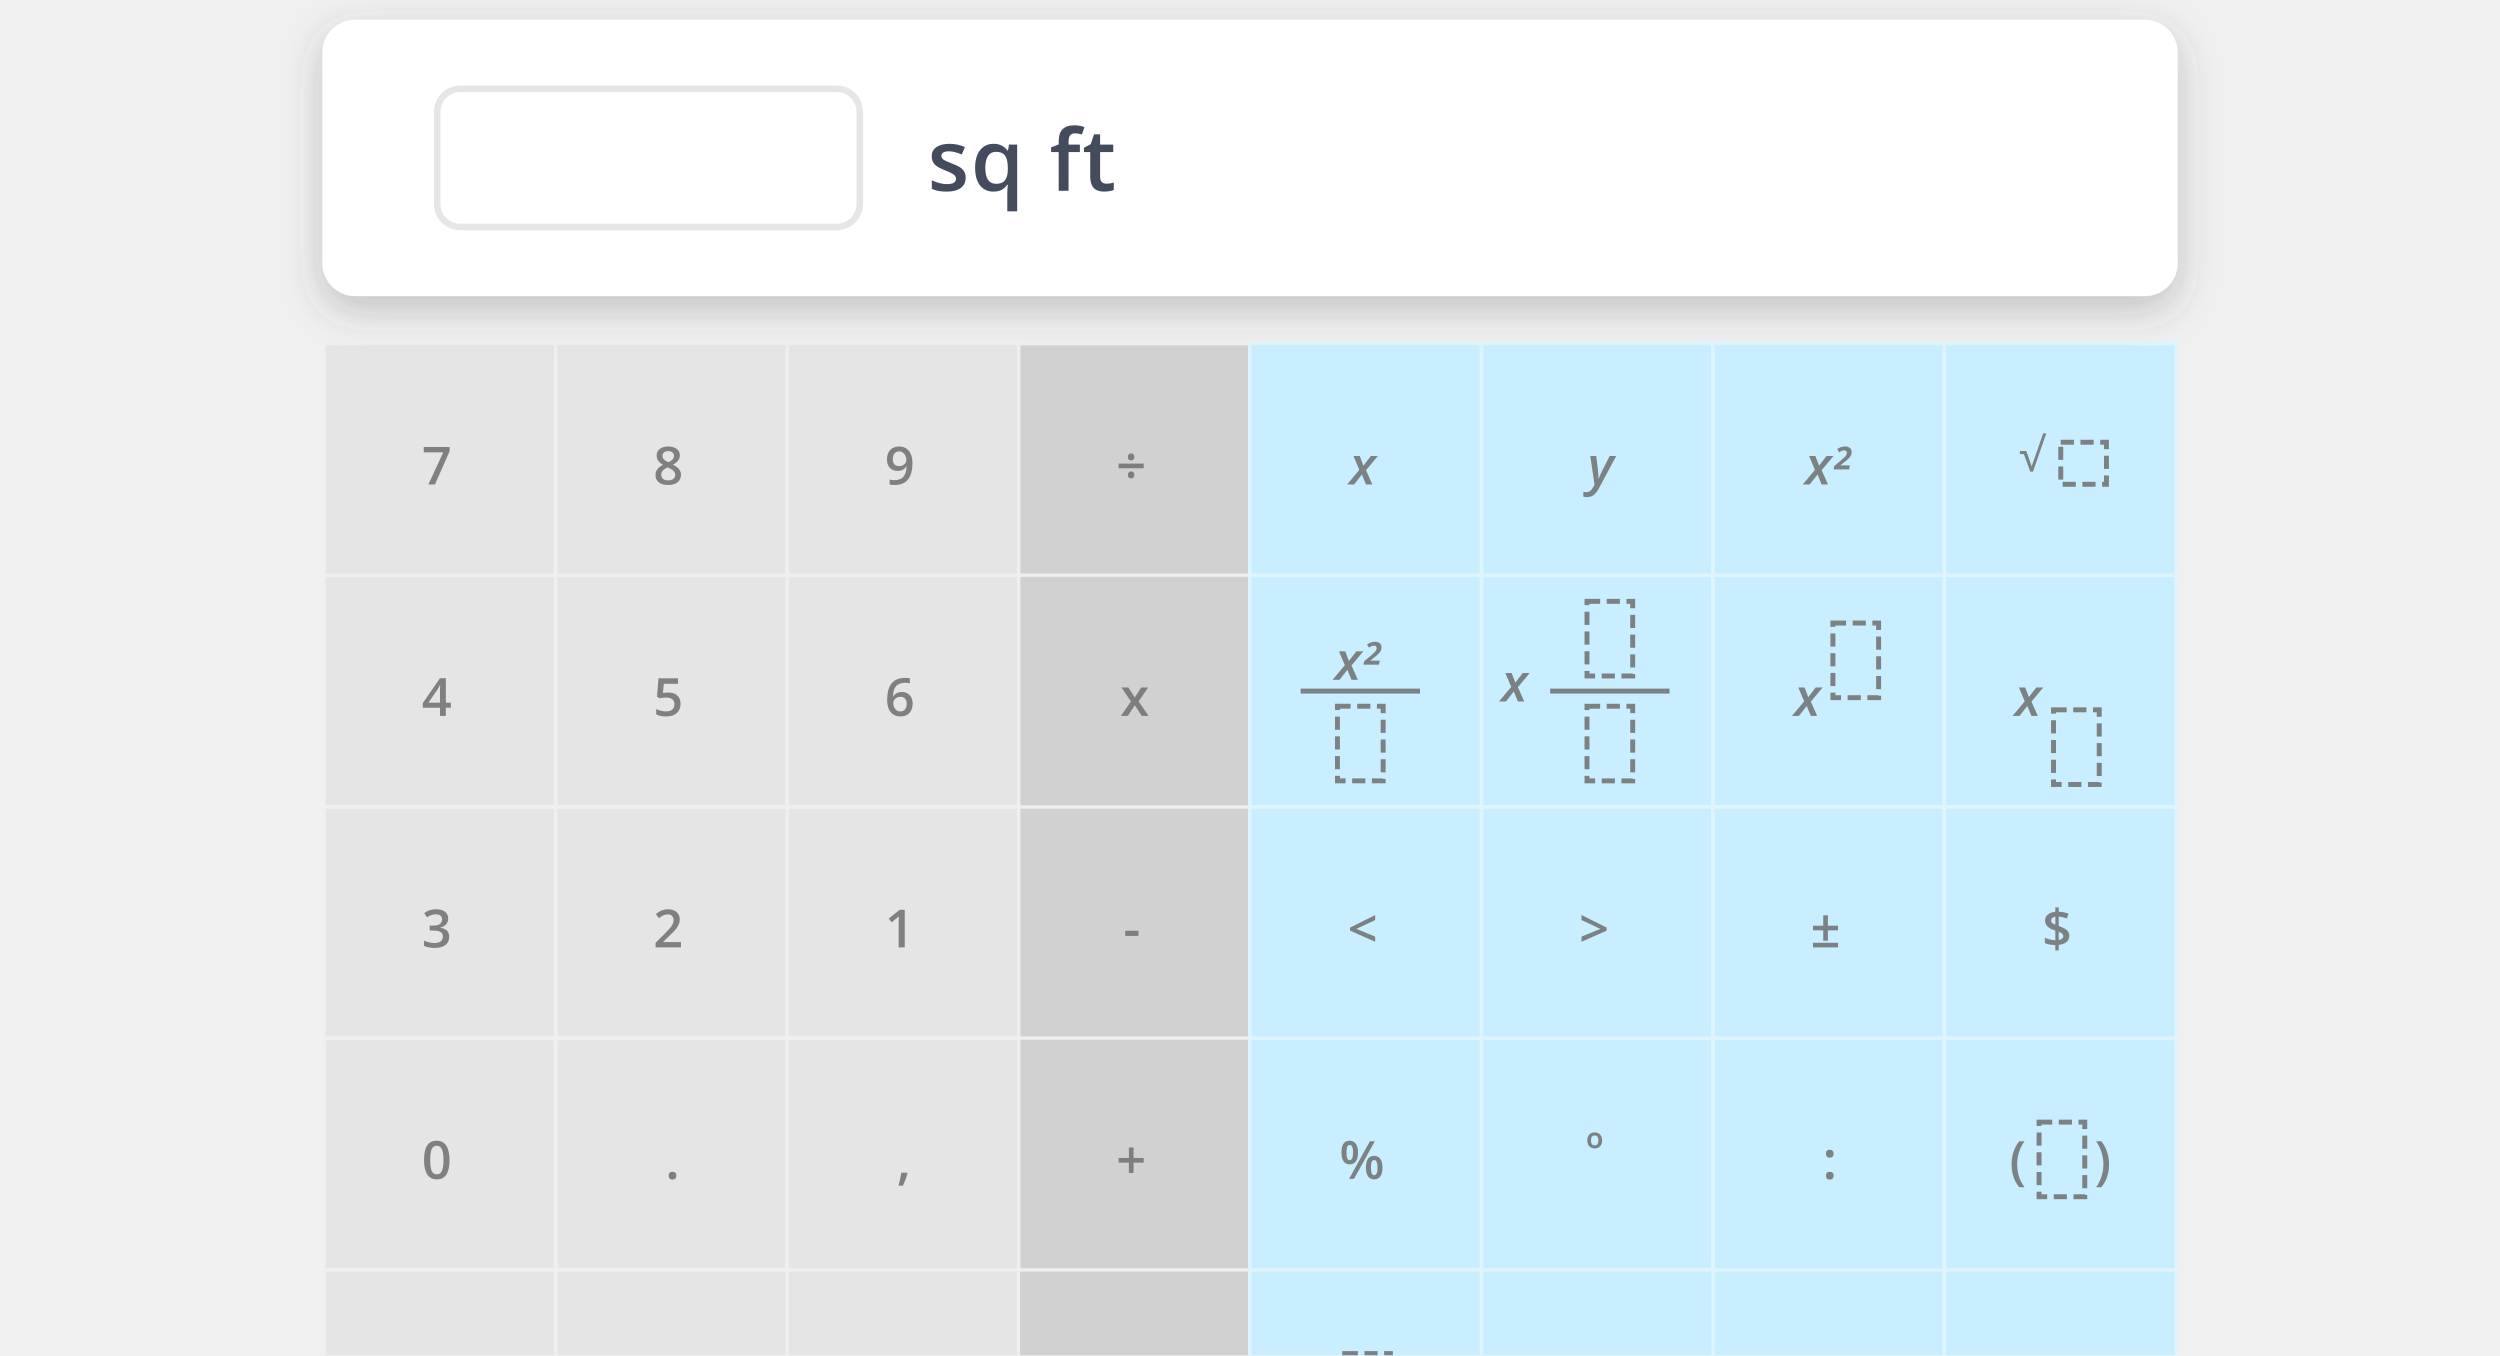
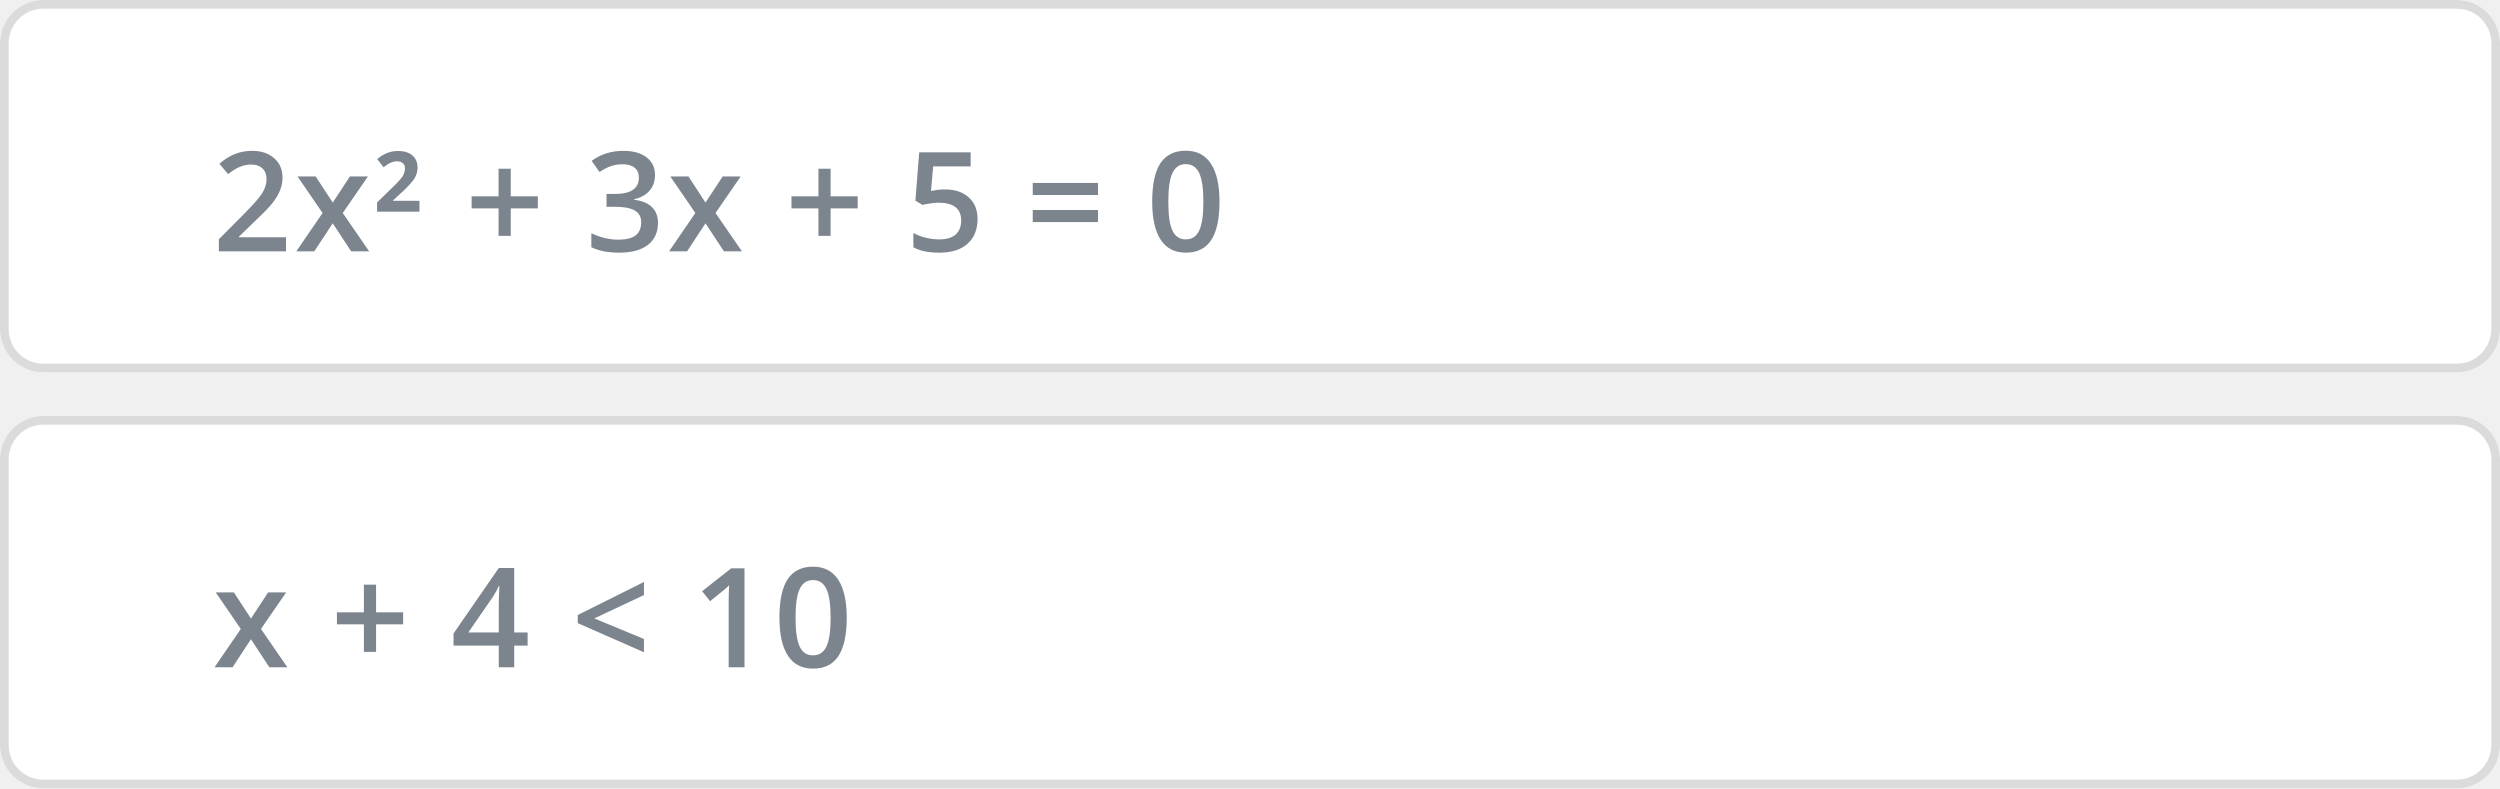
- <svg xmlns="http://www.w3.org/2000/svg" width="380" height="206" viewBox="0 0 380 206">
+ <svg xmlns="http://www.w3.org/2000/svg" width="288.488" height="90.967" viewBox="0 0 288.488 90.967">
  <defs>
-     <clipPath id="a">
-       <rect width="380" height="206" transform="translate(289 164)" fill="none" />
-     </clipPath>
-     <filter id="b" x="-15" y="-63" width="410" height="287" filterUnits="userSpaceOnUse">
+     <filter id="a" x="-13.977" y="-55" width="318.488" height="220.672" filterUnits="userSpaceOnUse">
      <feOffset dy="3" input="SourceAlpha" />
-       <feGaussianBlur stdDeviation="5" result="c" />
+       <feGaussianBlur stdDeviation="5" result="b" />
      <feFlood flood-opacity="0.102" />
-       <feComposite operator="in" in2="c" />
-       <feComposite in="SourceGraphic" />
-     </filter>
-     <filter id="d" x="40" y="-4" width="300" height="60" filterUnits="userSpaceOnUse">
-       <feOffset dy="2" input="SourceAlpha" />
-       <feGaussianBlur stdDeviation="3" result="e" />
-       <feFlood flood-color="#474747" flood-opacity="0.271" />
-       <feComposite operator="in" in2="e" />
+       <feComposite operator="in" in2="b" />
      <feComposite in="SourceGraphic" />
    </filter>
  </defs>
-   <g transform="translate(-289 -164)" clip-path="url(#a)">
-     <g transform="matrix(1, 0, 0, 1, 289, 164)" filter="url(#b)">
-       <rect width="380" height="257" transform="translate(0 -51)" fill="transparent" />
+   <g transform="translate(-337 -210)">
+     <g transform="translate(337 210.001)">
+       <g fill="#fff" stroke="#dbdbdb" stroke-width="1">
+         <rect width="288.489" height="42.966" rx="5" stroke="none" />
+         <rect x="0.5" y="0.5" width="287.489" height="41.966" rx="4.5" fill="none" />
+       </g>
+       <text transform="translate(24.552 12)" fill="#7c848e" font-size="16" font-family="OpenSans-SemiBold, Open Sans" font-weight="600" letter-spacing="0.019em">
+         <tspan x="0" y="17">2x² + 3x + 5 = 0</tspan>
+       </text>
    </g>
-     <g transform="translate(-48 -90)">
-       <g transform="translate(386 306)">
-         <rect width="141.275" height="176.456" transform="translate(0 0)" fill="#e5e5e5" />
-         <g transform="translate(0 0)" opacity="0.4">
-           <g transform="translate(105.544)" fill="#b4b4b4" stroke="#fff" stroke-width="0.5">
-             <rect width="35.731" height="35.731" stroke="none" />
-             <rect x="0.25" y="0.25" width="35.231" height="35.231" fill="none" />
-           </g>
-           <g transform="translate(105.544 70.363)" fill="#b4b4b4" stroke="#fff" stroke-width="0.5">
-             <rect width="35.731" height="35.731" stroke="none" />
-             <rect x="0.25" y="0.25" width="35.231" height="35.231" fill="none" />
-           </g>
-           <g transform="translate(105.544 140.725)" fill="#b4b4b4" stroke="#fff" stroke-width="0.5">
-             <rect width="35.731" height="35.731" stroke="none" />
-             <rect x="0.25" y="0.25" width="35.231" height="35.231" fill="none" />
-           </g>
-           <g transform="translate(105.544 35.181)" fill="#b4b4b4" stroke="#fff" stroke-width="0.5">
-             <rect width="35.731" height="35.731" stroke="none" />
-             <rect x="0.25" y="0.25" width="35.231" height="35.231" fill="none" />
-           </g>
-           <g transform="translate(105.544 105.544)" fill="#b4b4b4" stroke="#fff" stroke-width="0.5">
-             <rect width="35.731" height="35.731" stroke="none" />
-             <rect x="0.25" y="0.25" width="35.231" height="35.231" fill="none" />
-           </g>
-           <g transform="translate(35.181)" fill="none" stroke="#fff" stroke-width="0.5">
-             <rect width="35.731" height="35.731" stroke="none" />
-             <rect x="0.25" y="0.25" width="35.231" height="35.231" fill="none" />
-           </g>
-           <g transform="translate(35.181 70.363)" fill="none" stroke="#fff" stroke-width="0.5">
-             <rect width="35.731" height="35.731" stroke="none" />
-             <rect x="0.25" y="0.25" width="35.231" height="35.231" fill="none" />
-           </g>
-           <g transform="translate(35.181 140.725)" fill="none" stroke="#fff" stroke-width="0.5">
-             <rect width="35.731" height="35.731" stroke="none" />
-             <rect x="0.25" y="0.25" width="35.231" height="35.231" fill="none" />
-           </g>
-           <g transform="translate(35.181 35.181)" fill="none" stroke="#fff" stroke-width="0.5">
-             <rect width="35.731" height="35.731" stroke="none" />
-             <rect x="0.25" y="0.25" width="35.231" height="35.231" fill="none" />
-           </g>
-           <g transform="translate(35.181 105.544)" fill="none" stroke="#fff" stroke-width="0.5">
-             <rect width="35.731" height="35.731" stroke="none" />
-             <rect x="0.25" y="0.25" width="35.231" height="35.231" fill="none" />
-           </g>
-           <g transform="translate(70.363)" fill="none" stroke="#fff" stroke-width="0.5">
-             <rect width="35.731" height="35.731" stroke="none" />
-             <rect x="0.25" y="0.25" width="35.231" height="35.231" fill="none" />
-           </g>
-           <g transform="translate(70.363 70.363)" fill="none" stroke="#fff" stroke-width="0.5">
-             <rect width="35.731" height="35.731" stroke="none" />
-             <rect x="0.25" y="0.25" width="35.231" height="35.231" fill="none" />
-           </g>
-           <g transform="translate(70.363 35.181)" fill="none" stroke="#fff" stroke-width="0.5">
-             <rect width="35.731" height="35.731" stroke="none" />
-             <rect x="0.25" y="0.25" width="35.231" height="35.231" fill="none" />
-           </g>
-           <g transform="translate(70.363 105.544)" fill="none" stroke="#fff" stroke-width="0.5">
-             <rect width="35.731" height="35.731" stroke="none" />
-             <rect x="0.25" y="0.25" width="35.231" height="35.231" fill="none" />
-           </g>
-           <g fill="none" stroke="#fff" stroke-width="0.5">
-             <rect width="35.731" height="35.731" stroke="none" />
-             <rect x="0.25" y="0.25" width="35.231" height="35.231" fill="none" />
-           </g>
-           <g transform="translate(0 70.363)" fill="none" stroke="#fff" stroke-width="0.5">
-             <rect width="35.731" height="35.731" stroke="none" />
-             <rect x="0.25" y="0.25" width="35.231" height="35.231" fill="none" />
-           </g>
-           <g transform="translate(0 140.725)" fill="none" stroke="#fff" stroke-width="0.5">
-             <rect width="35.731" height="35.731" stroke="none" />
-             <rect x="0.25" y="0.25" width="35.231" height="35.231" fill="none" />
-           </g>
-           <g transform="translate(0 35.181)" fill="none" stroke="#fff" stroke-width="0.5">
-             <rect width="35.731" height="35.731" stroke="none" />
-             <rect x="0.25" y="0.25" width="35.231" height="35.231" fill="none" />
-           </g>
-           <g transform="translate(0 105.544)" fill="none" stroke="#fff" stroke-width="0.5">
-             <rect width="35.731" height="35.731" stroke="none" />
-             <rect x="0.25" y="0.25" width="35.231" height="35.231" fill="none" />
-           </g>
-         </g>
-         <g transform="translate(15.392 12.643)" opacity="0.86">
-           <text transform="translate(107.544 9)" fill="#707070" font-size="8" font-family="OpenSans-SemiBold, Open Sans" font-weight="600">
-             <tspan x="-2.283" y="0">÷</tspan>
-           </text>
-           <text transform="translate(107.643 79.363)" fill="#707070" font-size="8" font-family="OpenSans-SemiBold, Open Sans" font-weight="600">
-             <tspan x="-1.287" y="0">-</tspan>
-           </text>
-           <text transform="translate(107.544 149.725)" fill="#707070" font-size="8" font-family="OpenSans-SemiBold, Open Sans" font-weight="600">
-             <tspan x="-2.283" y="0">=</tspan>
-           </text>
-           <text transform="translate(108.094 44.181)" fill="#707070" font-size="8" font-family="OpenSans-SemiBold, Open Sans" font-weight="600">
-             <tspan x="-2.203" y="0">x</tspan>
-           </text>
-           <text transform="translate(107.544 114.544)" fill="#707070" font-size="8" font-family="OpenSans-SemiBold, Open Sans" font-weight="600">
-             <tspan x="-2.283" y="0">+</tspan>
-           </text>
-           <text transform="translate(37.181 9)" fill="#707070" font-size="8" font-family="OpenSans-SemiBold, Open Sans" font-weight="600">
-             <tspan x="-2.283" y="0">8</tspan>
-           </text>
-           <text transform="translate(37.181 79.363)" fill="#707070" font-size="8" font-family="OpenSans-SemiBold, Open Sans" font-weight="600">
-             <tspan x="-2.283" y="0">2</tspan>
-           </text>
-           <text transform="translate(37.181 44.181)" fill="#707070" font-size="8" font-family="OpenSans-SemiBold, Open Sans" font-weight="600">
-             <tspan x="-2.283" y="0">5</tspan>
-           </text>
-           <text transform="translate(37.83 114.544)" fill="#707070" font-size="8" font-family="OpenSans-SemiBold, Open Sans" font-weight="600">
-             <tspan x="-1.1" y="0">.</tspan>
-           </text>
-           <text transform="translate(72.363 9)" fill="#707070" font-size="8" font-family="OpenSans-SemiBold, Open Sans" font-weight="600">
-             <tspan x="-2.283" y="0">9</tspan>
-           </text>
-           <text transform="translate(72.363 79.363)" fill="#707070" font-size="8" font-family="OpenSans-SemiBold, Open Sans" font-weight="600">
-             <tspan x="-2.283" y="0">1</tspan>
-           </text>
-           <text transform="translate(72.363 44.181)" fill="#707070" font-size="8" font-family="OpenSans-SemiBold, Open Sans" font-weight="600">
-             <tspan x="-2.283" y="0">6</tspan>
-           </text>
-           <text transform="translate(73.012 114.544)" fill="#707070" font-size="8" font-family="OpenSans-SemiBold, Open Sans" font-weight="600">
-             <tspan x="-1.068" y="0">,</tspan>
-           </text>
-           <text transform="translate(2 9)" fill="#707070" font-size="8" font-family="OpenSans-SemiBold, Open Sans" font-weight="600">
-             <tspan x="-2.283" y="0">7</tspan>
-           </text>
-           <text transform="translate(2 79.363)" fill="#707070" font-size="8" font-family="OpenSans-SemiBold, Open Sans" font-weight="600">
-             <tspan x="-2.283" y="0">3</tspan>
-           </text>
-           <text transform="translate(2 44.181)" fill="#707070" font-size="8" font-family="OpenSans-SemiBold, Open Sans" font-weight="600">
-             <tspan x="-2.283" y="0">4</tspan>
-           </text>
-           <text transform="translate(2 114.544)" fill="#707070" font-size="8" font-family="OpenSans-SemiBold, Open Sans" font-weight="600">
-             <tspan x="-2.283" y="0">0</tspan>
-           </text>
-           <g transform="translate(67.829 142.744)">
-             <g transform="translate(0 0)">
-               <path d="M2.572,71.083a1.983,1.983,0,0,0,1.455.641H8.569a1.682,1.682,0,0,0,1.679-1.679v-4.2a1.682,1.682,0,0,0-1.679-1.679H4.027a1.972,1.972,0,0,0-1.455.641L.231,67.352a.871.871,0,0,0,0,1.181ZM.61,67.7l2.341-2.55a1.466,1.466,0,0,1,1.078-.473H8.571a1.168,1.168,0,0,1,1.166,1.166v4.2a1.168,1.168,0,0,1-1.166,1.166H4.027a1.466,1.466,0,0,1-1.078-.473L.61,68.185A.356.356,0,0,1,.61,67.7Z" transform="translate(0 -64.163)" fill="gray" stroke="gray" stroke-width="0.5" />
-               <path d="M221.986,178.765a.258.258,0,0,0,.364,0l1-1,1,1a.257.257,0,0,0,.364-.362l-1-1,1-1a.256.256,0,1,0-.362-.362l-1,1-1-1a.256.256,0,0,0-.362.362l1,1-1,1A.257.257,0,0,0,221.986,178.765Z" transform="translate(-217.266 -173.622)" fill="gray" stroke="gray" stroke-width="0.5" />
-             </g>
-           </g>
-           <g transform="translate(4.506 143.47) rotate(90)">
-             <path d="M6.218.133A.361.361,0,0,0,5.94,0H.4A.361.361,0,0,0,.118.133.458.458,0,0,0,0,.446.457.457,0,0,0,.118.76L2.889,3.885a.359.359,0,0,0,.557,0L6.218.76A.458.458,0,0,0,6.336.446.458.458,0,0,0,6.218.133Z" fill="gray" />
-           </g>
-           <g transform="translate(35.668 149.805) rotate(-90)">
-             <path d="M6.218.133A.361.361,0,0,0,5.94,0H.4A.361.361,0,0,0,.118.133.458.458,0,0,0,0,.446.457.457,0,0,0,.118.76L2.889,3.885a.359.359,0,0,0,.557,0L6.218.76A.458.458,0,0,0,6.336.446.458.458,0,0,0,6.218.133Z" fill="gray" />
-           </g>
-         </g>
+     <g transform="translate(337 258.001)">
+       <g fill="#fff" stroke="#dbdbdb" stroke-width="1">
+         <rect width="288.489" height="42.966" rx="5" stroke="none" />
+         <rect x="0.5" y="0.5" width="287.489" height="41.966" rx="4.5" fill="none" />
      </g>
-       <g transform="translate(526.725 306)">
-         <rect width="141.275" height="176.456" transform="translate(0 0)" fill="#c8eeff" />
-         <g transform="translate(0 0)" opacity="0.4">
-           <g transform="translate(105.544)" fill="none" stroke="#fff" stroke-width="0.5">
-             <rect width="35.731" height="35.731" stroke="none" />
-             <rect x="0.25" y="0.25" width="35.231" height="35.231" fill="none" />
-           </g>
-           <g transform="translate(105.544 70.363)" fill="none" stroke="#fff" stroke-width="0.5">
-             <rect width="35.731" height="35.731" stroke="none" />
-             <rect x="0.25" y="0.25" width="35.231" height="35.231" fill="none" />
-           </g>
-           <g transform="translate(105.544 140.725)" fill="none" stroke="#fff" stroke-width="0.5">
-             <rect width="35.731" height="35.731" stroke="none" />
-             <rect x="0.25" y="0.25" width="35.231" height="35.231" fill="none" />
-           </g>
-           <g transform="translate(105.544 35.181)" fill="none" stroke="#fff" stroke-width="0.5">
-             <rect width="35.731" height="35.731" stroke="none" />
-             <rect x="0.25" y="0.25" width="35.231" height="35.231" fill="none" />
-           </g>
-           <g transform="translate(105.544 105.544)" fill="none" stroke="#fff" stroke-width="0.5">
-             <rect width="35.731" height="35.731" stroke="none" />
-             <rect x="0.25" y="0.25" width="35.231" height="35.231" fill="none" />
-           </g>
-           <g transform="translate(35.181)" fill="none" stroke="#fff" stroke-width="0.5">
-             <rect width="35.731" height="35.731" stroke="none" />
-             <rect x="0.25" y="0.25" width="35.231" height="35.231" fill="none" />
-           </g>
-           <g transform="translate(35.181 70.363)" fill="none" stroke="#fff" stroke-width="0.5">
-             <rect width="35.731" height="35.731" stroke="none" />
-             <rect x="0.25" y="0.25" width="35.231" height="35.231" fill="none" />
-           </g>
-           <g transform="translate(35.181 140.725)" fill="none" stroke="#fff" stroke-width="0.5">
-             <rect width="35.731" height="35.731" stroke="none" />
-             <rect x="0.25" y="0.25" width="35.231" height="35.231" fill="none" />
-           </g>
-           <g transform="translate(35.181 35.181)" fill="none" stroke="#fff" stroke-width="0.5">
-             <rect width="35.731" height="35.731" stroke="none" />
-             <rect x="0.25" y="0.25" width="35.231" height="35.231" fill="none" />
-           </g>
-           <g transform="translate(35.181 105.544)" fill="none" stroke="#fff" stroke-width="0.5">
-             <rect width="35.731" height="35.731" stroke="none" />
-             <rect x="0.25" y="0.25" width="35.231" height="35.231" fill="none" />
-           </g>
-           <g transform="translate(70.363)" fill="none" stroke="#fff" stroke-width="0.5">
-             <rect width="35.731" height="35.731" stroke="none" />
-             <rect x="0.25" y="0.25" width="35.231" height="35.231" fill="none" />
-           </g>
-           <g transform="translate(70.363 70.363)" fill="none" stroke="#fff" stroke-width="0.5">
-             <rect width="35.731" height="35.731" stroke="none" />
-             <rect x="0.25" y="0.25" width="35.231" height="35.231" fill="none" />
-           </g>
-           <g transform="translate(70.363 35.181)" fill="none" stroke="#fff" stroke-width="0.5">
-             <rect width="35.731" height="35.731" stroke="none" />
-             <rect x="0.25" y="0.25" width="35.231" height="35.231" fill="none" />
-           </g>
-           <g transform="translate(70.363 105.544)" fill="none" stroke="#fff" stroke-width="0.5">
-             <rect width="35.731" height="35.731" stroke="none" />
-             <rect x="0.25" y="0.25" width="35.231" height="35.231" fill="none" />
-           </g>
-           <g fill="none" stroke="#fff" stroke-width="0.5">
-             <rect width="35.731" height="35.731" stroke="none" />
-             <rect x="0.25" y="0.25" width="35.231" height="35.231" fill="none" />
-           </g>
-           <g transform="translate(0 70.363)" fill="none" stroke="#fff" stroke-width="0.5">
-             <rect width="35.731" height="35.731" stroke="none" />
-             <rect x="0.25" y="0.25" width="35.231" height="35.231" fill="none" />
-           </g>
-           <g transform="translate(0 140.725)" fill="none" stroke="#fff" stroke-width="0.5">
-             <rect width="35.731" height="35.731" stroke="none" />
-             <rect x="0.25" y="0.25" width="35.231" height="35.231" fill="none" />
-           </g>
-           <g transform="translate(0 35.181)" fill="none" stroke="#fff" stroke-width="0.5">
-             <rect width="35.731" height="35.731" stroke="none" />
-             <rect x="0.25" y="0.25" width="35.231" height="35.231" fill="none" />
-           </g>
-           <g transform="translate(0 105.544)" fill="none" stroke="#fff" stroke-width="0.5">
-             <rect width="35.731" height="35.731" stroke="none" />
-             <rect x="0.25" y="0.25" width="35.231" height="35.231" fill="none" />
-           </g>
-         </g>
-         <g transform="translate(7.696 12.643)" opacity="0.86">
-           <text transform="translate(111.392 7)" fill="#707070" font-size="7" font-family="OpenSans, Open Sans">
-             <tspan x="-1.921" y="0">√</tspan>
-           </text>
-           <text transform="translate(115.24 79.363)" fill="#707070" font-size="8" font-family="OpenSans-SemiBold, Open Sans" font-weight="600">
-             <tspan x="-2.283" y="0">$</tspan>
-           </text>
-           <text transform="translate(115.69 149.725)" fill="#707070" font-size="8" font-family="OpenSans-SemiBold, Open Sans" font-weight="600">
-             <tspan x="-2.824" y="0">∞</tspan>
-           </text>
-           <text transform="translate(45.877 9)" fill="#707070" font-size="8" font-family="OpenSans-SemiBoldItalic, Open Sans" font-weight="600" font-style="italic">
-             <tspan x="-1.961" y="0">y</tspan>
-           </text>
-           <text transform="translate(44.877 79.363)" fill="#707070" font-size="8" font-family="OpenSans-SemiBold, Open Sans" font-weight="600">
-             <tspan x="-2.283" y="0">&gt;</tspan>
-           </text>
-           <text transform="translate(32.784 41.982)" fill="#707070" font-size="8" font-family="OpenSans-SemiBoldItalic, Open Sans" font-weight="600" font-style="italic">
-             <tspan x="-2.016" y="0">x</tspan>
-           </text>
-           <text transform="translate(44.977 112.544)" fill="#707070" font-size="7" font-family="OpenSans-SemiBold, Open Sans" font-weight="600">
-             <tspan x="-1.333" y="0">º</tspan>
-           </text>
-           <text transform="translate(45.327 149.725)" fill="#707070" font-size="8" font-family="OpenSans-SemiBold, Open Sans" font-weight="600">
-             <tspan x="-2.775" y="0">π</tspan>
-           </text>
-           <text transform="translate(80.409 9)" fill="#707070" font-size="8" font-family="OpenSans-SemiBoldItalic, Open Sans" font-weight="600" font-style="italic">
-             <tspan x="-3.471" y="0">x²</tspan>
-           </text>
-           <text transform="translate(80.058 79.363)" fill="#707070" font-size="8" font-family="OpenSans-SemiBold, Open Sans" font-weight="600">
-             <tspan x="-2.283" y="0">±</tspan>
-           </text>
-           <text transform="translate(80.708 114.544)" fill="#707070" font-size="8" font-family="OpenSans-SemiBold, Open Sans" font-weight="600">
-             <tspan x="-1.1" y="0">:</tspan>
-           </text>
-           <text transform="translate(9.696 9)" fill="#707070" font-size="8" font-family="OpenSans-SemiBoldItalic, Open Sans" font-weight="600" font-style="italic">
-             <tspan x="-2.016" y="0">x</tspan>
-           </text>
-           <text transform="translate(9.696 79.363)" fill="#707070" font-size="8" font-family="OpenSans-SemiBold, Open Sans" font-weight="600">
-             <tspan x="-2.283" y="0">&lt;</tspan>
-           </text>
-           <text transform="translate(9.596 114.544)" fill="#707070" font-size="8" font-family="OpenSans-SemiBold, Open Sans" font-weight="600">
-             <tspan x="-3.447" y="0">%</tspan>
-           </text>
-           <g transform="translate(75.525 142.744)">
-             <g transform="translate(0 0)">
-               <path d="M2.572,71.083a1.983,1.983,0,0,0,1.455.641H8.569a1.682,1.682,0,0,0,1.679-1.679v-4.2a1.682,1.682,0,0,0-1.679-1.679H4.027a1.972,1.972,0,0,0-1.455.641L.231,67.352a.871.871,0,0,0,0,1.181ZM.61,67.7l2.341-2.55a1.466,1.466,0,0,1,1.078-.473H8.571a1.168,1.168,0,0,1,1.166,1.166v4.2a1.168,1.168,0,0,1-1.166,1.166H4.027a1.466,1.466,0,0,1-1.078-.473L.61,68.185A.356.356,0,0,1,.61,67.7Z" transform="translate(0 -64.163)" fill="gray" stroke="gray" stroke-width="0.5" />
-               <path d="M221.986,178.765a.258.258,0,0,0,.364,0l1-1,1,1a.257.257,0,0,0,.364-.362l-1-1,1-1a.256.256,0,1,0-.362-.362l-1,1-1-1a.256.256,0,0,0-.362.362l1,1-1,1A.257.257,0,0,0,221.986,178.765Z" transform="translate(-217.266 -173.622)" fill="gray" stroke="gray" stroke-width="0.5" />
-             </g>
-           </g>
-           <g transform="translate(115.439 2.199)" fill="none" stroke="#707070" stroke-width="0.75" stroke-dasharray="2 1">
-             <rect width="7.696" height="7.146" stroke="none" />
-             <rect x="0.375" y="0.375" width="6.946" height="6.396" fill="none" />
-           </g>
-           <g transform="translate(0.275 29.684)">
-             <text transform="translate(8.673 9)" fill="#707070" font-size="8" font-family="OpenSans-SemiBoldItalic, Open Sans" font-weight="600" font-style="italic">
-               <tspan x="-3.471" y="0">x²</tspan>
-             </text>
-             <g transform="translate(5.222 12.643)" fill="none" stroke="#707070" stroke-width="0.75" stroke-dasharray="2 1">
-               <rect width="7.696" height="12.094" stroke="none" />
-               <rect x="0.375" y="0.375" width="6.946" height="11.344" fill="none" />
-             </g>
-             <line x2="18.14" transform="translate(0 10.719)" fill="none" stroke="#707070" stroke-width="0.75" />
-           </g>
-           <g transform="translate(38.205 26.386)">
-             <g transform="translate(5.222 15.942)" fill="none" stroke="#707070" stroke-width="0.75" stroke-dasharray="2 1">
-               <rect width="7.696" height="12.094" stroke="none" />
-               <rect x="0.375" y="0.375" width="6.946" height="11.344" fill="none" />
-             </g>
-             <g transform="translate(5.222)" fill="none" stroke="#707070" stroke-width="0.75" stroke-dasharray="2 1">
-               <rect width="7.696" height="12.094" stroke="none" />
-               <rect x="0.375" y="0.375" width="6.946" height="11.344" fill="none" />
-             </g>
-             <line x2="18.14" transform="translate(0 14.018)" fill="none" stroke="#707070" stroke-width="0.75" />
-           </g>
-           <g transform="translate(75.31 29.684)">
-             <text transform="translate(2 14.497)" fill="#707070" font-size="8" font-family="OpenSans-SemiBoldItalic, Open Sans" font-weight="600" font-style="italic">
-               <tspan x="-2.016" y="0">x</tspan>
-             </text>
-             <g transform="translate(5.497)" fill="none" stroke="#707070" stroke-width="0.75" stroke-dasharray="2 1">
-               <rect width="7.696" height="12.094" stroke="none" />
-               <rect x="0.375" y="0.375" width="6.946" height="11.344" fill="none" />
-             </g>
-           </g>
-           <g transform="translate(108.842 35.181)">
-             <text transform="translate(2 9)" fill="#707070" font-size="8" font-family="OpenSans-SemiBoldItalic, Open Sans" font-weight="600" font-style="italic">
-               <tspan x="-2.016" y="0">x</tspan>
-             </text>
-             <g transform="translate(5.497 7.696)" fill="none" stroke="#707070" stroke-width="0.75" stroke-dasharray="2 1">
-               <rect width="7.696" height="12.094" stroke="none" />
-               <rect x="0.375" y="0.375" width="6.946" height="11.344" fill="none" />
-             </g>
-           </g>
-           <g transform="translate(107.743 105.544)">
-             <text transform="translate(8 9)" fill="#707070" font-size="8" font-family="OpenSans-SemiBold, Open Sans" font-weight="600">
-               <tspan x="-7.73" y="0" xml:space="preserve">(     )</tspan>
-             </text>
-             <g transform="translate(4.398)" fill="none" stroke="#707070" stroke-width="0.75" stroke-dasharray="2 1">
-               <rect width="7.696" height="12.094" stroke="none" />
-               <rect x="0.375" y="0.375" width="6.946" height="11.344" fill="none" />
-             </g>
-           </g>
-           <text transform="translate(10 149.725)" fill="#707070" font-size="8" font-family="OpenSans-SemiBold, Open Sans" font-weight="600">
-             <tspan x="-9.602" y="0" xml:space="preserve">|     |</tspan>
-           </text>
-           <g transform="translate(6.596 140.725)" fill="none" stroke="#707070" stroke-width="0.75" stroke-dasharray="2 1">
-             <rect width="7.696" height="12.094" stroke="none" />
-             <rect x="0.375" y="0.375" width="6.946" height="11.344" fill="none" />
-           </g>
-         </g>
-       </g>
-     </g>
-     <g transform="translate(1)">
-       <g transform="matrix(1, 0, 0, 1, 288, 164)" filter="url(#d)">
-         <rect width="282" height="42" rx="5" transform="translate(49 3)" fill="#fff" />
-       </g>
-       <g transform="translate(353.955 177)" fill="none" stroke="#e6e6e6" stroke-width="1">
-         <rect width="65.23" height="22" rx="4" stroke="none" />
-         <rect x="0.5" y="0.5" width="64.23" height="21" rx="3.5" fill="none" />
-       </g>
-       <text transform="translate(429 193)" fill="#434b5d" font-size="13" font-family="OpenSans-SemiBold, Open Sans" font-weight="600" letter-spacing="0.019em">
-         <tspan x="0" y="0">sq ft</tspan>
+       <text transform="translate(24.552 12)" fill="#7c848e" font-size="16" font-family="OpenSans-SemiBold, Open Sans" font-weight="600" letter-spacing="0.019em">
+         <tspan x="0" y="17">x + 4 &lt; 10</tspan>
      </text>
    </g>
  </g>
</svg>
